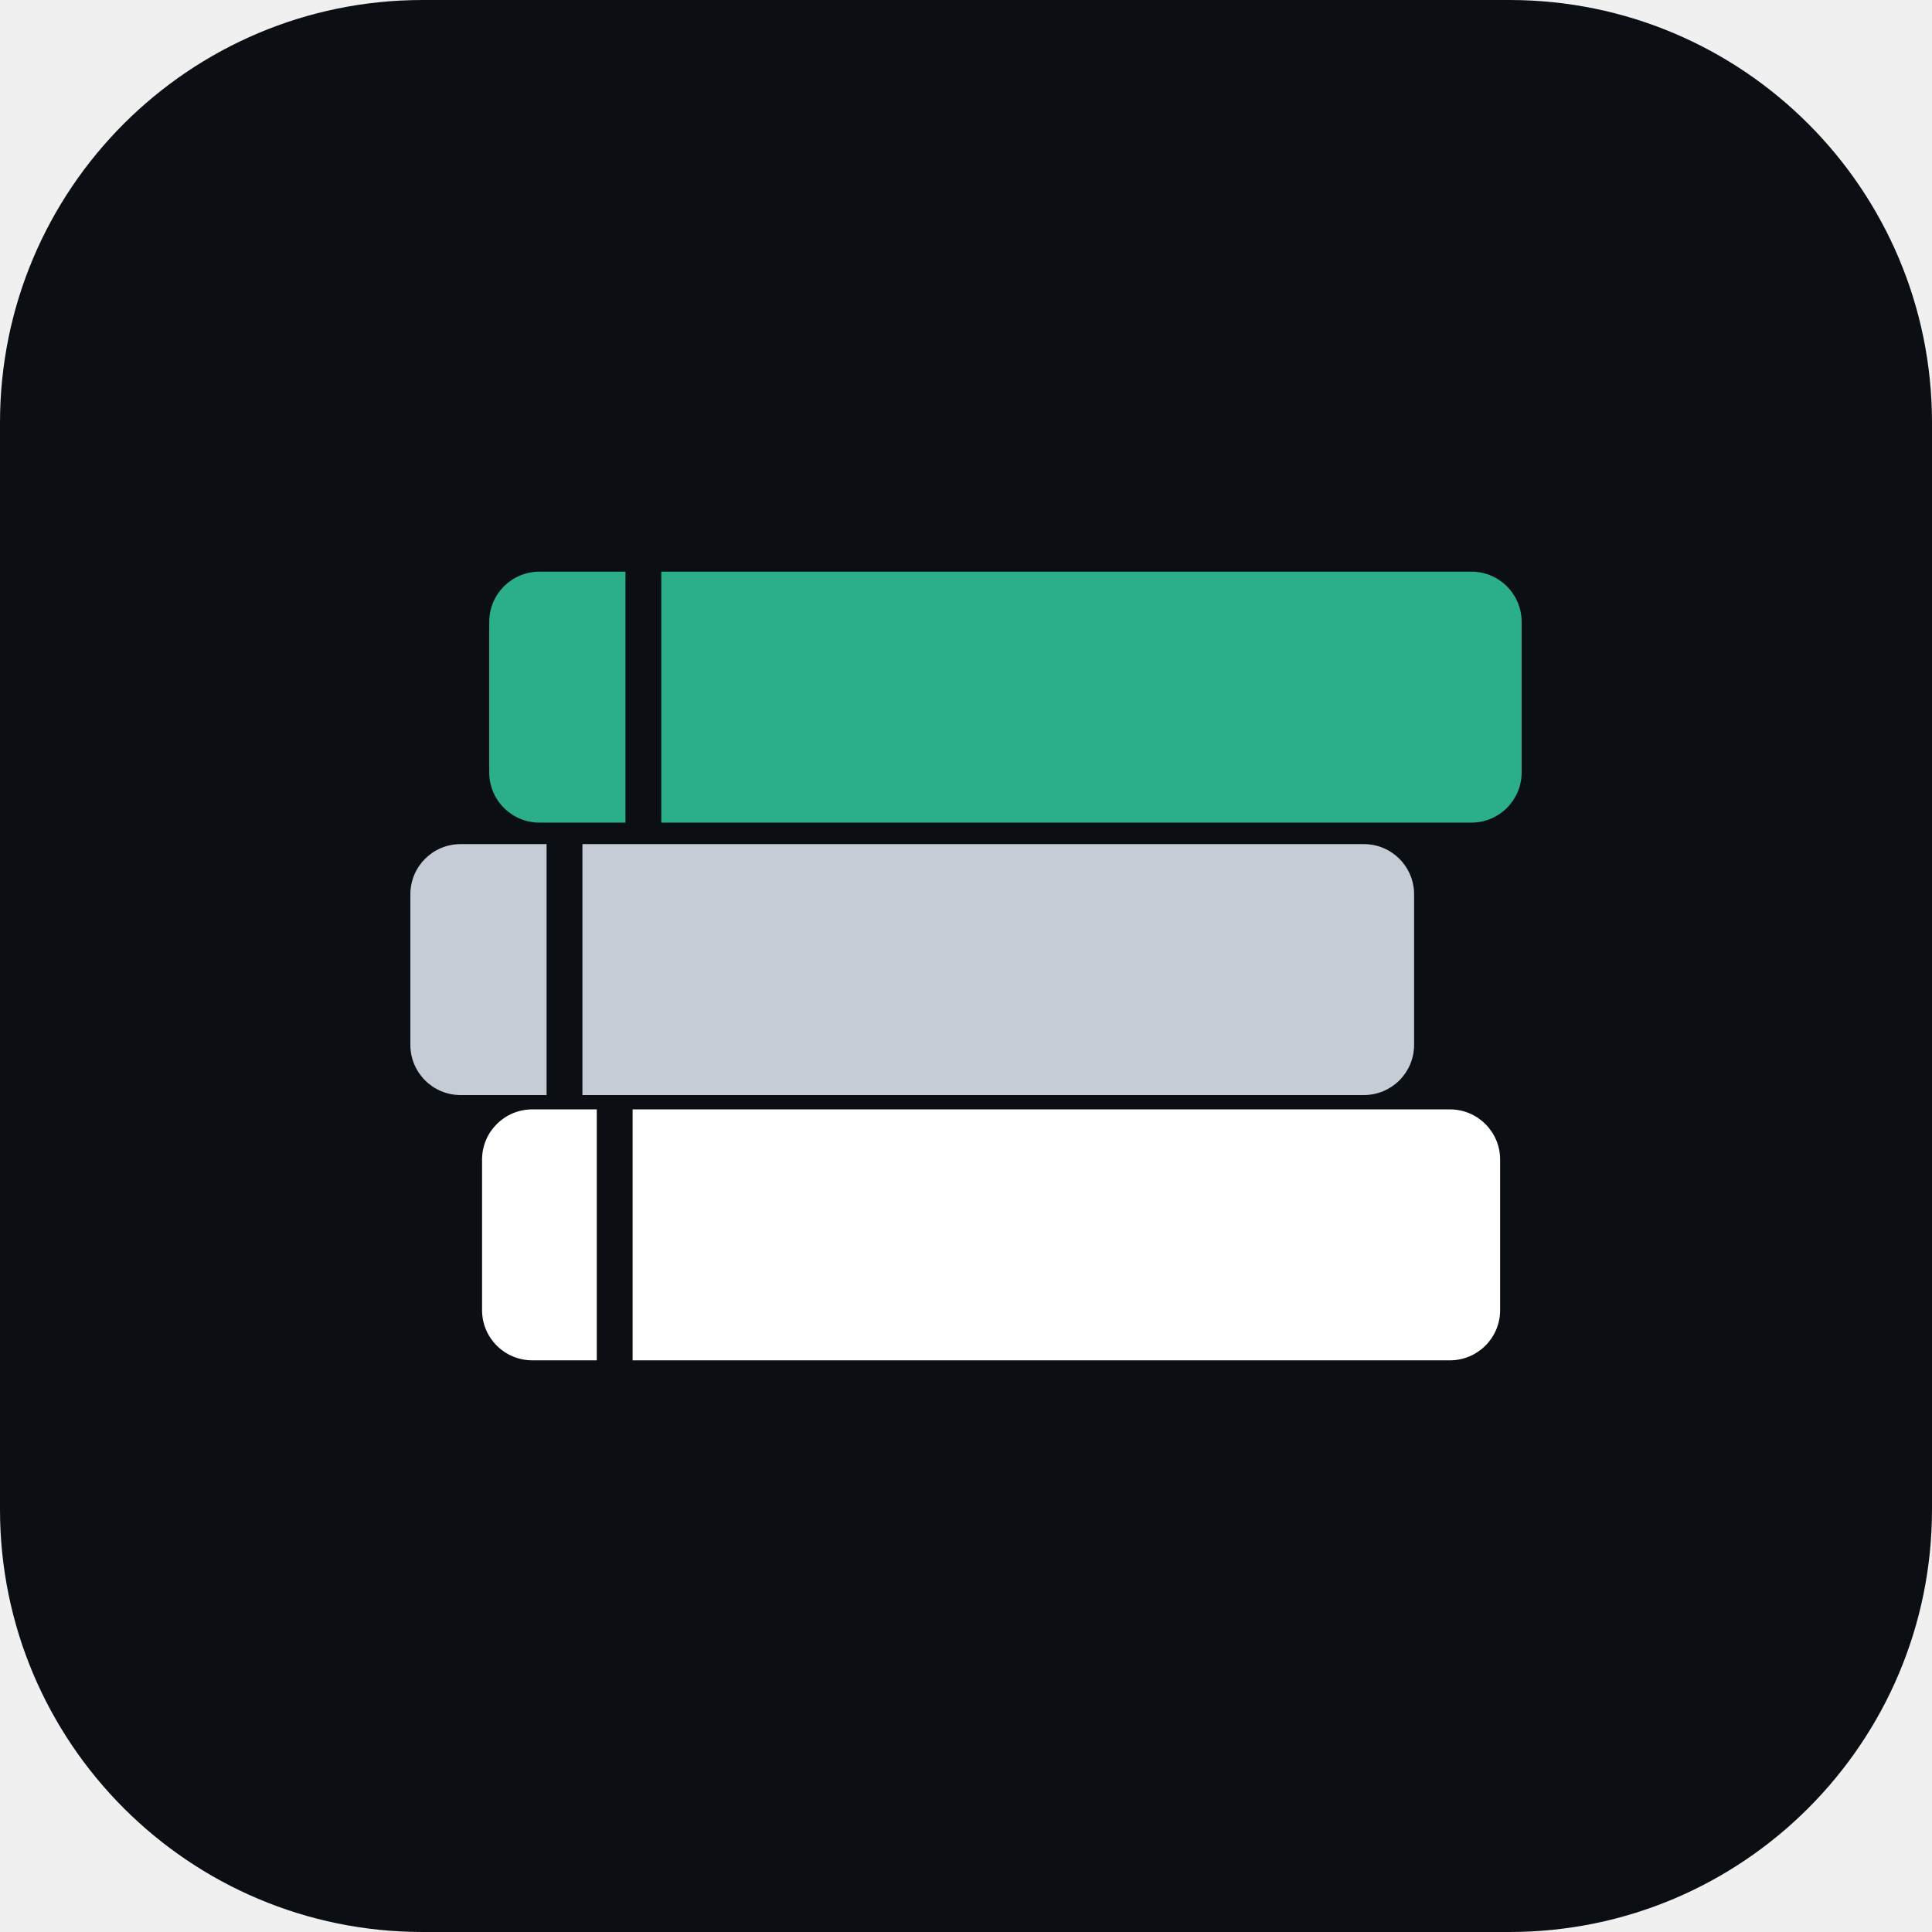
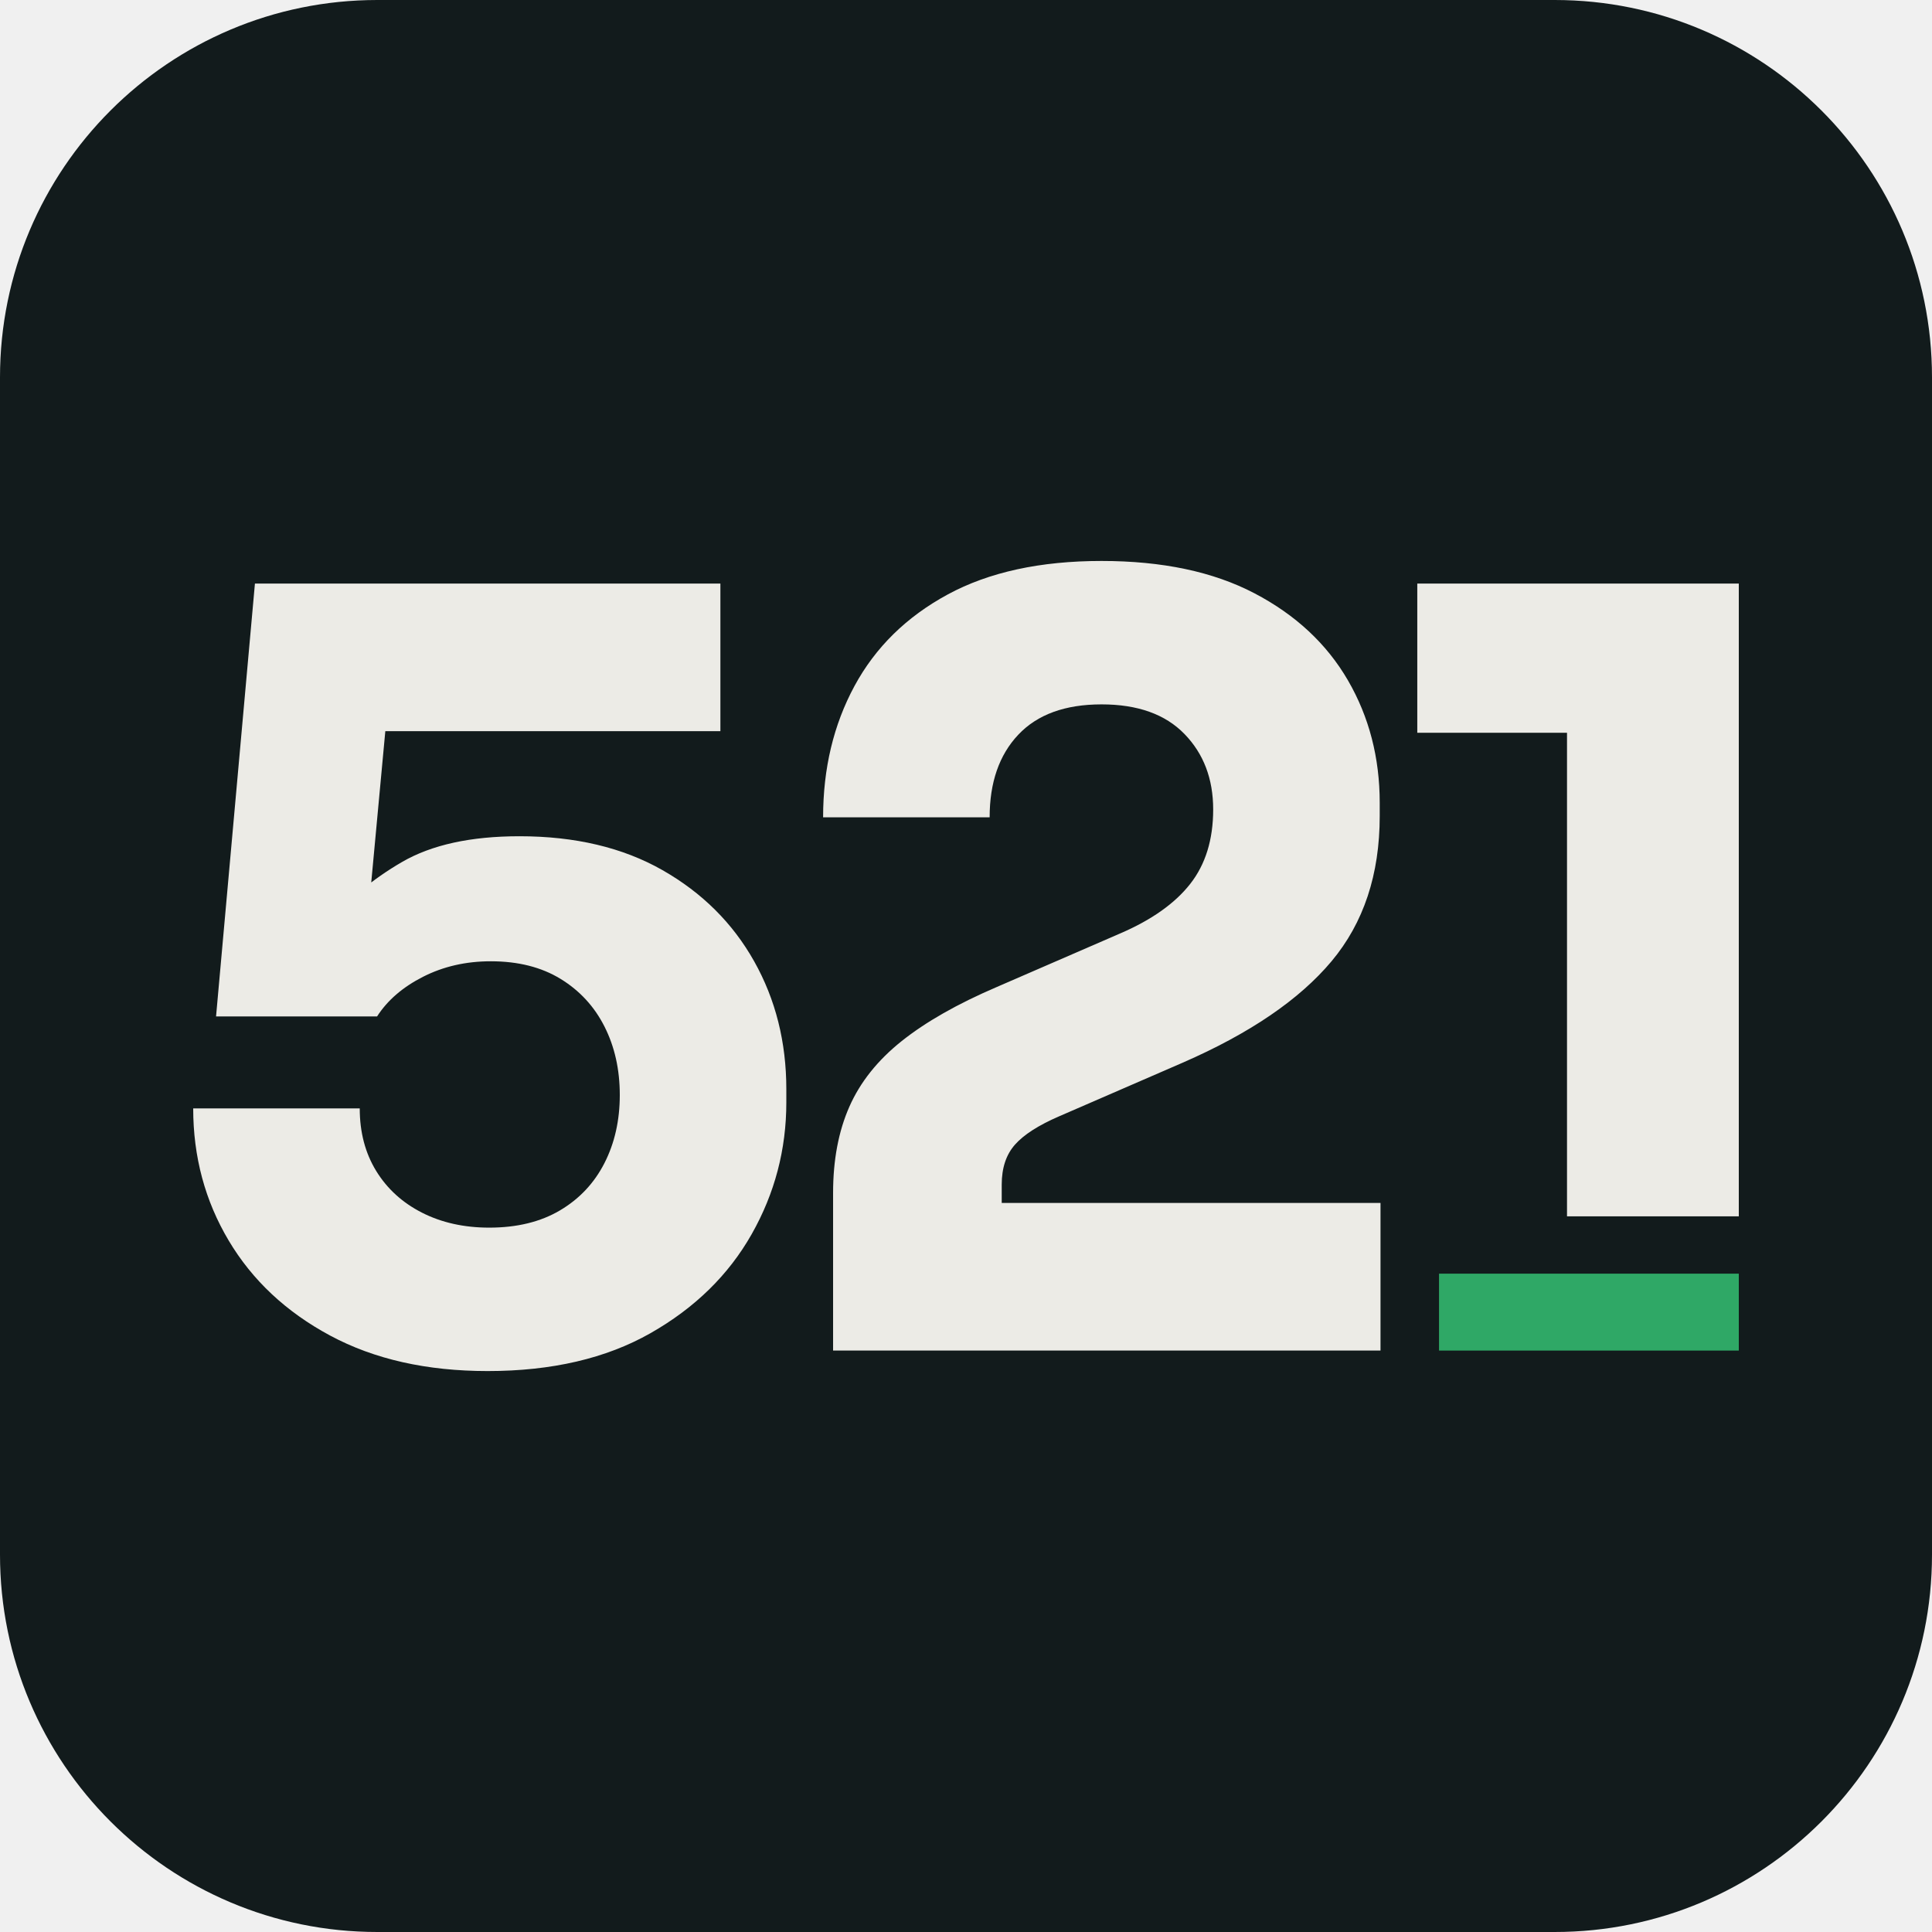
- <svg xmlns="http://www.w3.org/2000/svg" width="512" height="512" viewBox="0 0 512 512">
-   <rect width="512" height="512" rx="112" fill="#0B0F14" />
-   <g transform="translate(256 256) scale(1.9) translate(-77.5 -55)">
-     <path fill="#2BAE8A" d="M30 0H18A7 7 0 0 0 11 7V28A7 7 0 0 0 18 35H30ZM35 0H148A7 7 0 0 1 155 7V28A7 7 0 0 1 148 35H35Z" />
-     <path fill="#C5CCD5" d="M19 38H7A7 7 0 0 0 0 45V66A7 7 0 0 0 7 73H19ZM24 38H133A7 7 0 0 1 140 45V66A7 7 0 0 1 133 73H24Z" />
-     <path fill="#FFFFFF" d="M26 75H17A7 7 0 0 0 10 82V103A7 7 0 0 0 17 110H26ZM31 75H145A7 7 0 0 1 152 82V103A7 7 0 0 1 145 110H31Z" />
+ <svg xmlns="http://www.w3.org/2000/svg" width="1024" height="1024" viewBox="0 0 1024 1024">
+   <rect width="1024" height="1024" rx="200" fill="#121B1C" />
+   <g transform="translate(102.40 715.83) scale(0.5569)">
+     <path fill="#ECEBE6" d="M280.25 19.5Q193.25 19.5 130.375 -14.25Q67.5 -48 33.75 -104.75Q0.0 -161.5 0.0 -230.5H158.5Q158.5 -196.5 174.125 -171.0Q189.75 -145.5 217.75 -131.25Q245.75 -117.0 281.75 -117.0Q321.25 -117.0 349.0 -133.375Q376.75 -149.75 391.375 -178.375Q406.0 -207.0 406.0 -243.25Q406.0 -279.5 391.5 -308.25Q377.0 -337.0 349.625 -353.75Q322.25 -370.5 283.25 -370.5Q247.75 -370.5 218.75 -355.75Q189.75 -341.0 175.0 -318.0H21.75L58.75 -730.0H501.75V-589.5H123.75L186.75 -631.5L164.75 -395.0L126.75 -404.75Q156.5 -440.5 198.75 -465.0Q241.0 -489.5 310.5 -489.5Q390.0 -489.5 446.625 -457.25Q503.25 -425.0 533.875 -370.5Q564.5 -316 564.5 -248.75V-236.25Q564.5 -169 531.5 -110.75Q498.5 -52.5 435.125 -16.5Q371.75 19.5 280.25 19.5ZM609.0 0.0V-150.0Q609.0 -197.0 624.5 -232.125Q640.0 -267.25 674.375 -294.625Q708.75 -322.0 764.75 -346.0L882.25 -397.0Q927.0 -416.25 948.875 -444.125Q970.75 -472.0 970.75 -515.0Q970.75 -558.75 943.375 -586.875Q916.0 -615.0 864.5 -615Q812.5 -615 785.25 -586.125Q758.0 -557.25 758.0 -507.5H599.5Q599.5 -577.25 629.375 -632.5Q659.25 -687.75 718.125 -719.625Q777.0 -751.5 864.5 -751.5Q951.25 -751.5 1010.0 -720.75Q1068.75 -690.0 1099.0 -637.875Q1129.25 -585.75 1129.25 -521.25V-508.75Q1129.25 -425.25 1083.375 -370.5Q1037.5 -315.75 941.75 -274.0L824.25 -223.0Q794.75 -210.25 782.125 -196.0Q769.5 -181.75 769.5 -158V-108L730.75 -140.5H1130.0V0.0ZM1307.5 -127.75V-622.0L1351.5 -588.0H1165.0V-730H1471.0V-127.75Z" />
+     <rect fill="#2FA866" x="1185.7" y="-73.2" width="285.3" height="73.2" />
  </g>
</svg>
